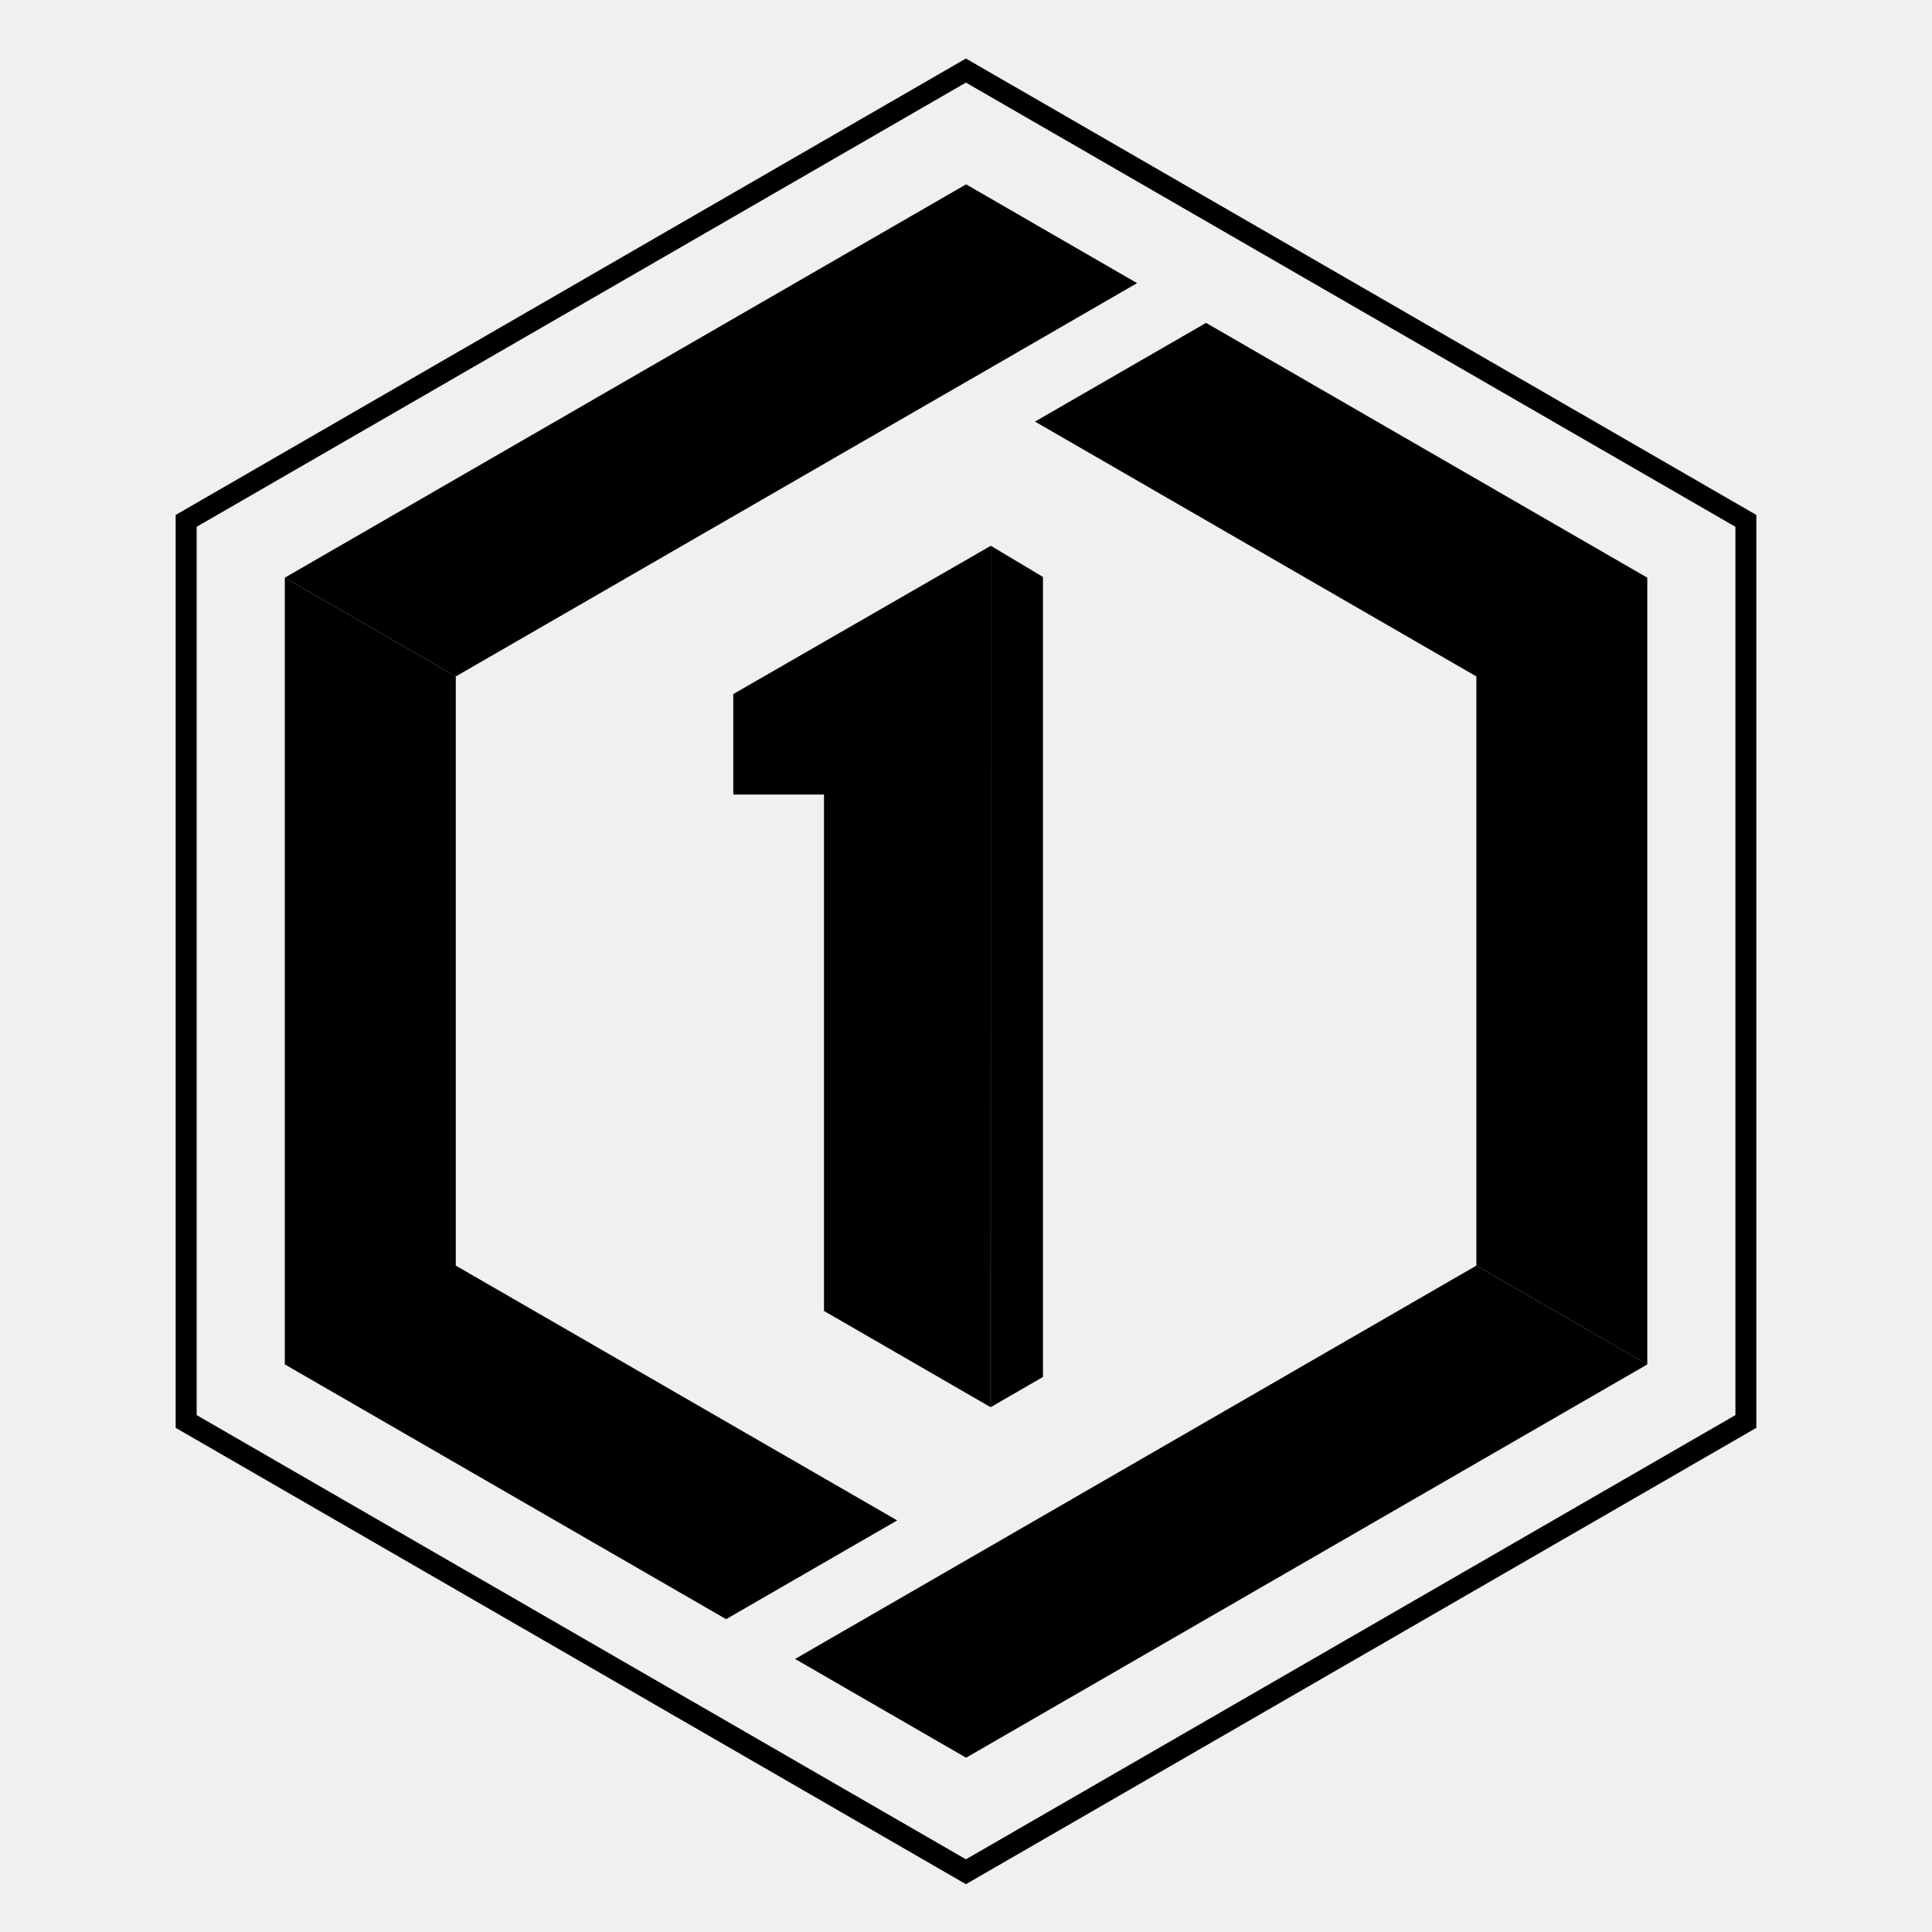
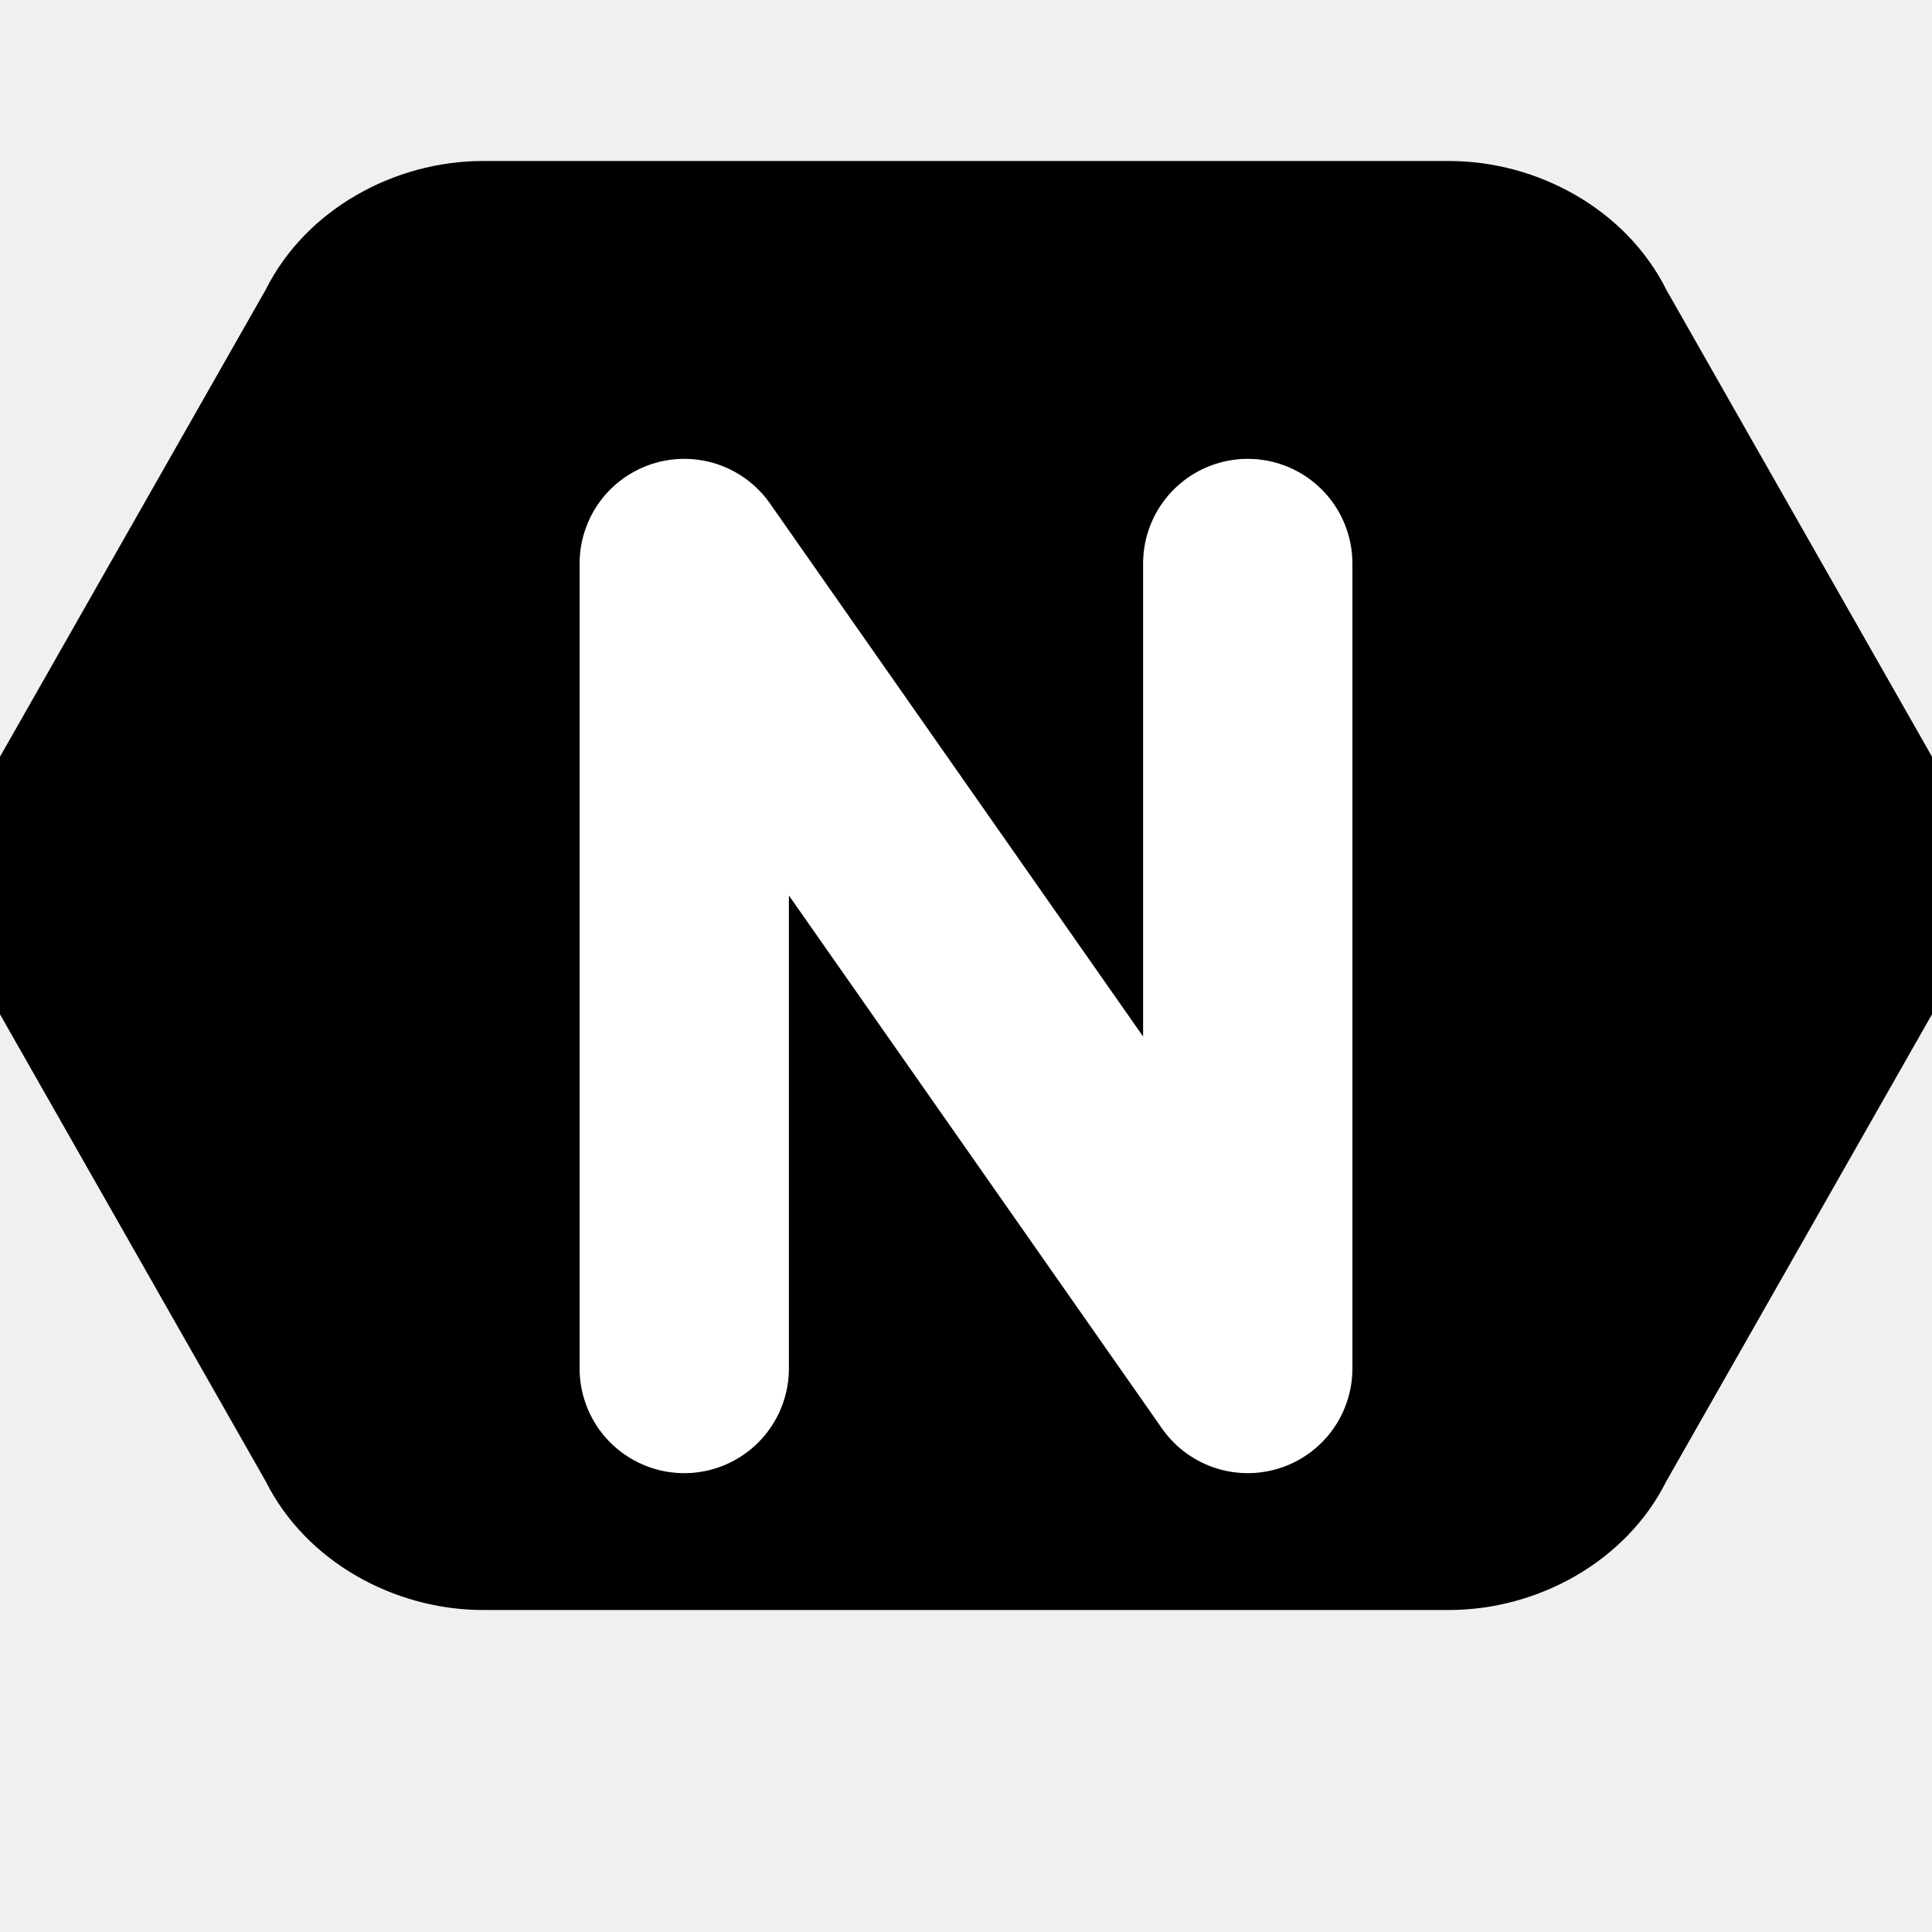
- <svg xmlns="http://www.w3.org/2000/svg" width="24" height="24" viewBox="0 0 24 24" fill="currentColor">
-   <path d="M11.145 18.887L5.662 15.722V8.403L3.538 7.176V16.949L9.02 20.114L11.145 18.887Z" />
-   <path d="M18.34 15.722L12.001 19.382L9.877 20.608L12.001 21.835L20.464 16.949L18.34 15.722Z" />
-   <path d="M12.002 4.744L14.125 3.517L12.001 2.29L3.538 7.176L5.662 8.403L12.001 4.744H12.002Z" />
-   <path d="M14.982 4.011L12.857 5.237L18.34 8.403V15.722L20.463 16.949V7.176L14.982 4.011Z" />
-   <path d="M11.999 1.026L21.558 6.544V17.579L11.999 23.097L2.443 17.579V6.544L11.999 1.026ZM11.999 0.727L2.182 6.397V17.737L11.999 23.406L21.818 17.737V6.397L11.999 0.727Z" />
-   <path d="M12.308 6.78L12.956 7.167V17.105L12.308 17.48V6.78Z" />
-   <path d="M12.308 6.78L9.109 8.622V9.87H10.236V16.285L12.306 17.481L12.308 6.78Z" />
+ <svg xmlns="http://www.w3.org/2000/svg" width="24" height="24" viewBox="0 0 24 24" fill="none">
+   <path d="M6 2h12c1.1 0 2.2.6 2.7 1.6l3.3 5.8c.5 1 .5 2.2 0 3.2l-3.3 5.8c-.5 1-1.6 1.6-2.7 1.6H6c-1.1 0-2.2-.6-2.7-1.6L0 12.6c-.5-1-.5-2.2 0-3.2l3.3-5.8C3.8 2.6 4.9 2 6 2z" fill="currentColor" />
+   <path d="M8.5 7v10M8.5 7l7 10M15.5 7v10" stroke="#ffffff" stroke-width="2.6" stroke-linecap="round" stroke-linejoin="round" />
</svg>
